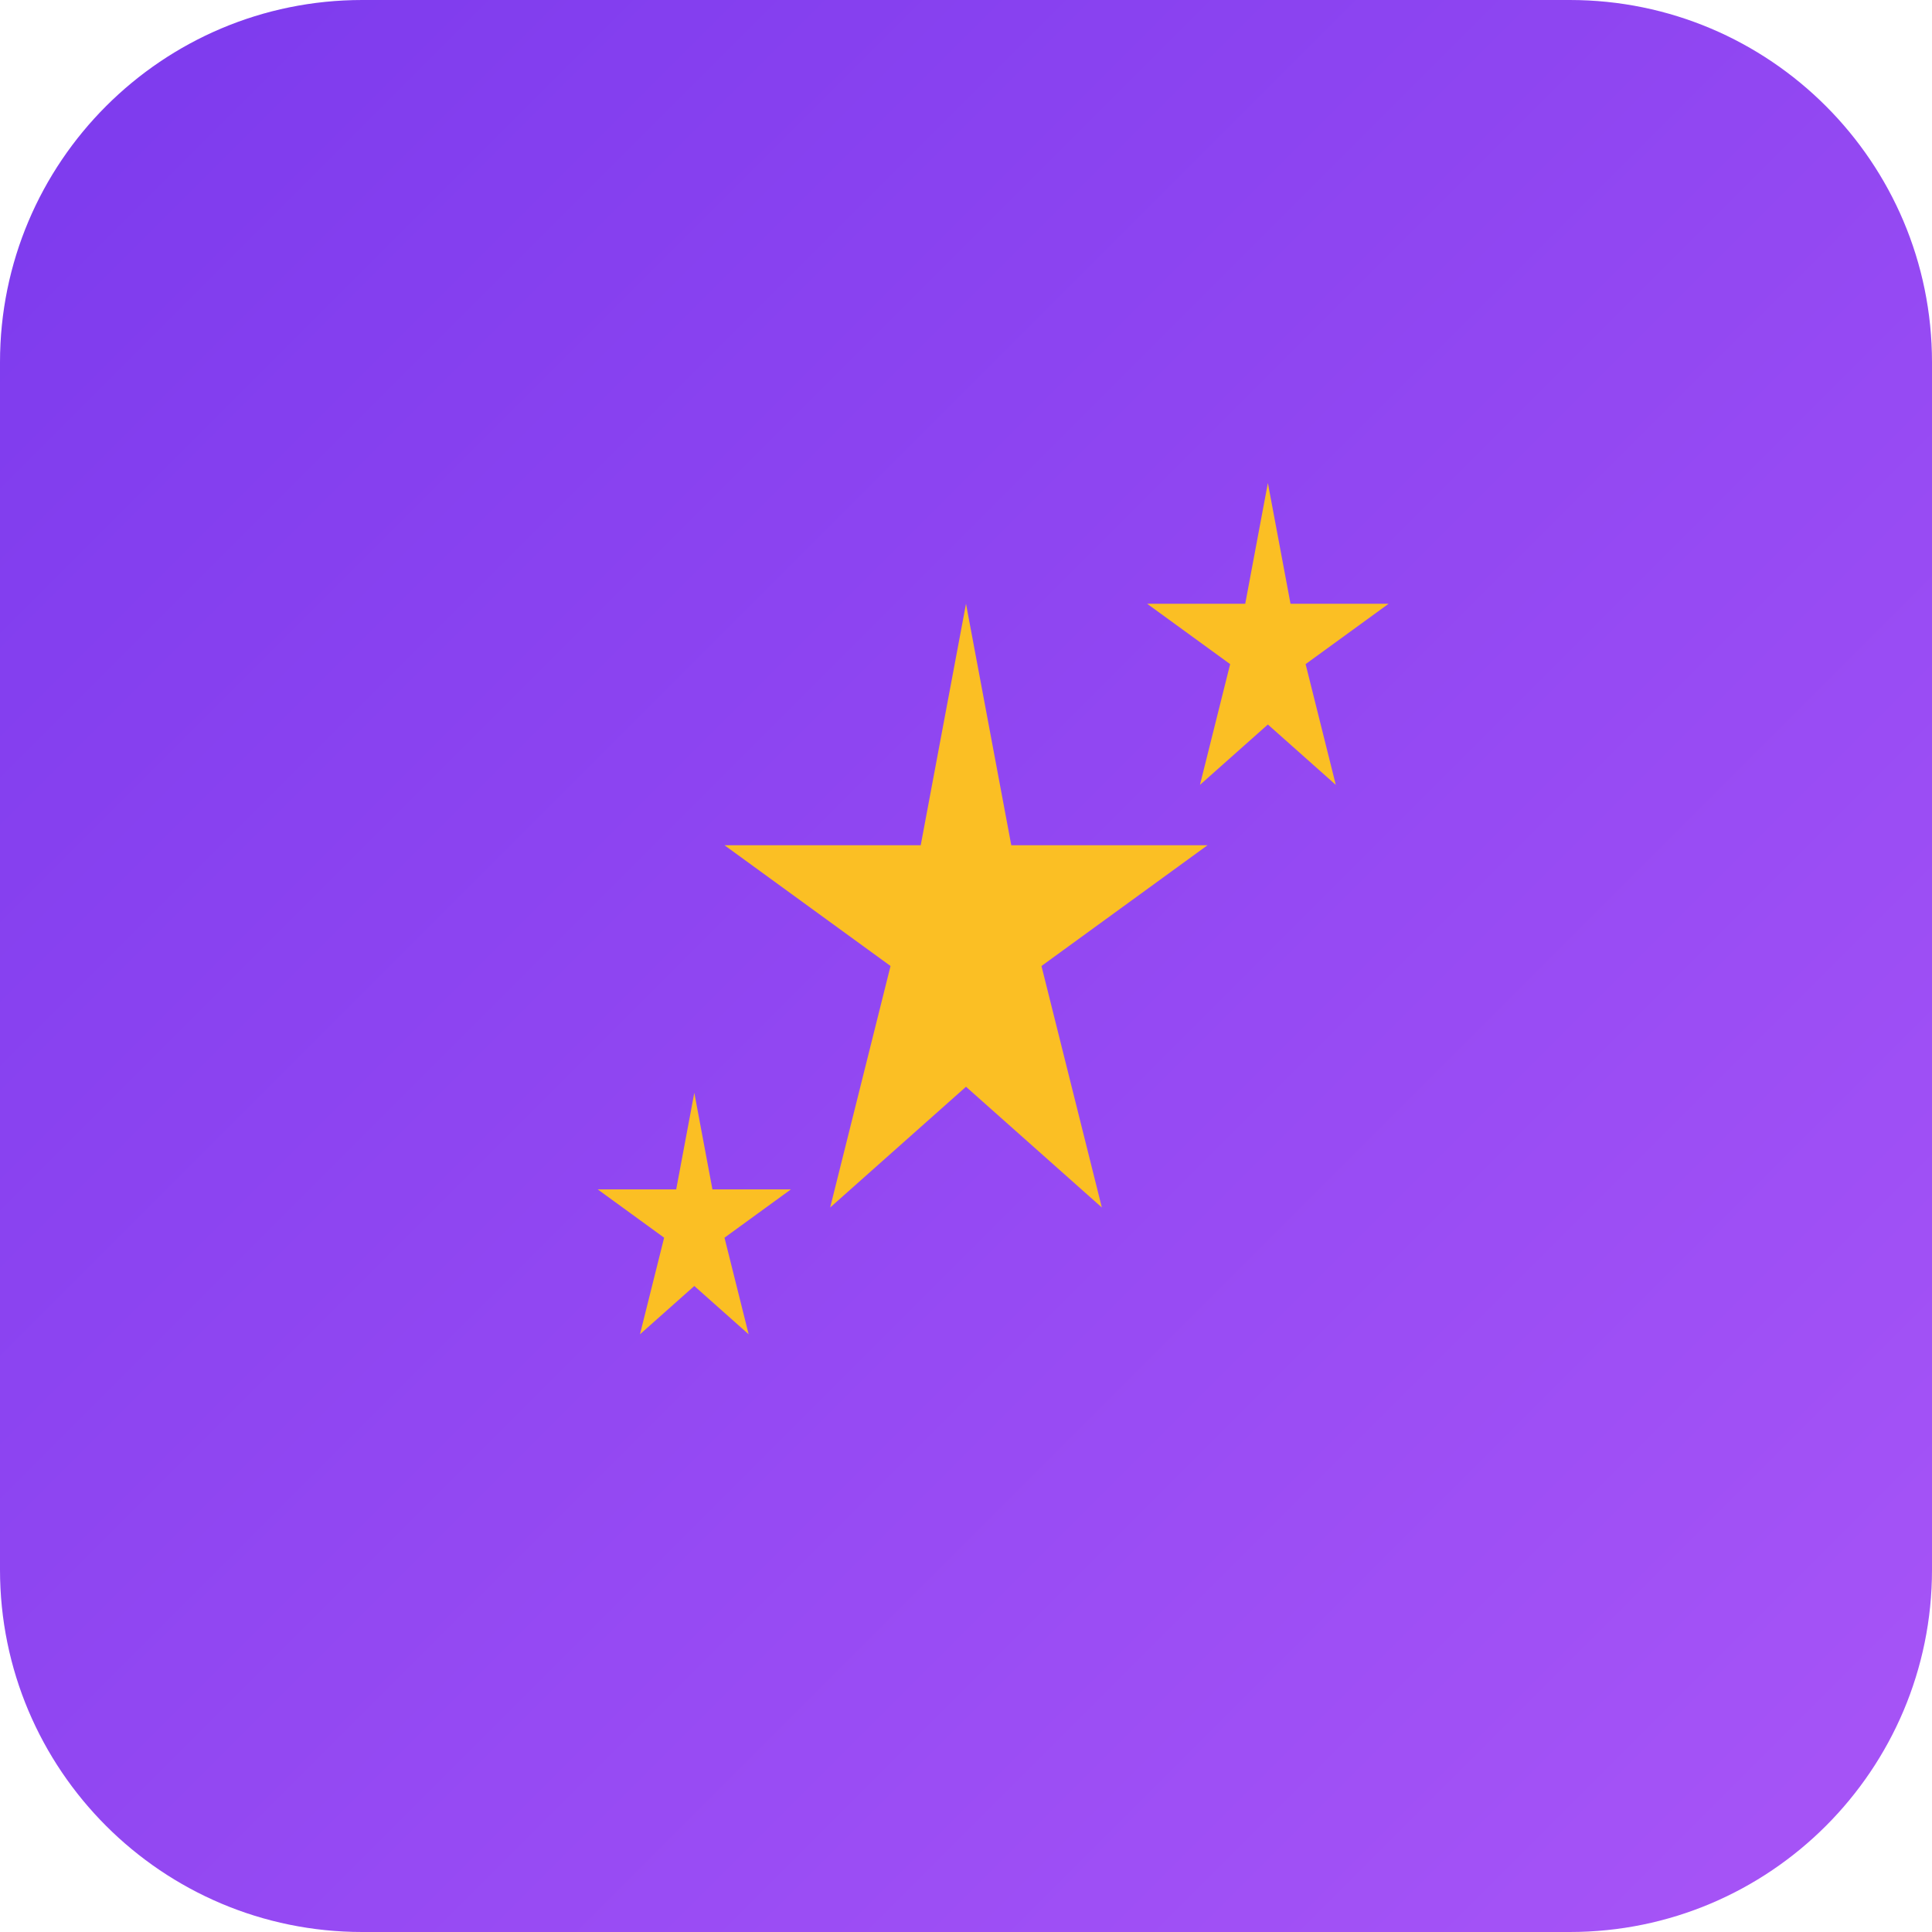
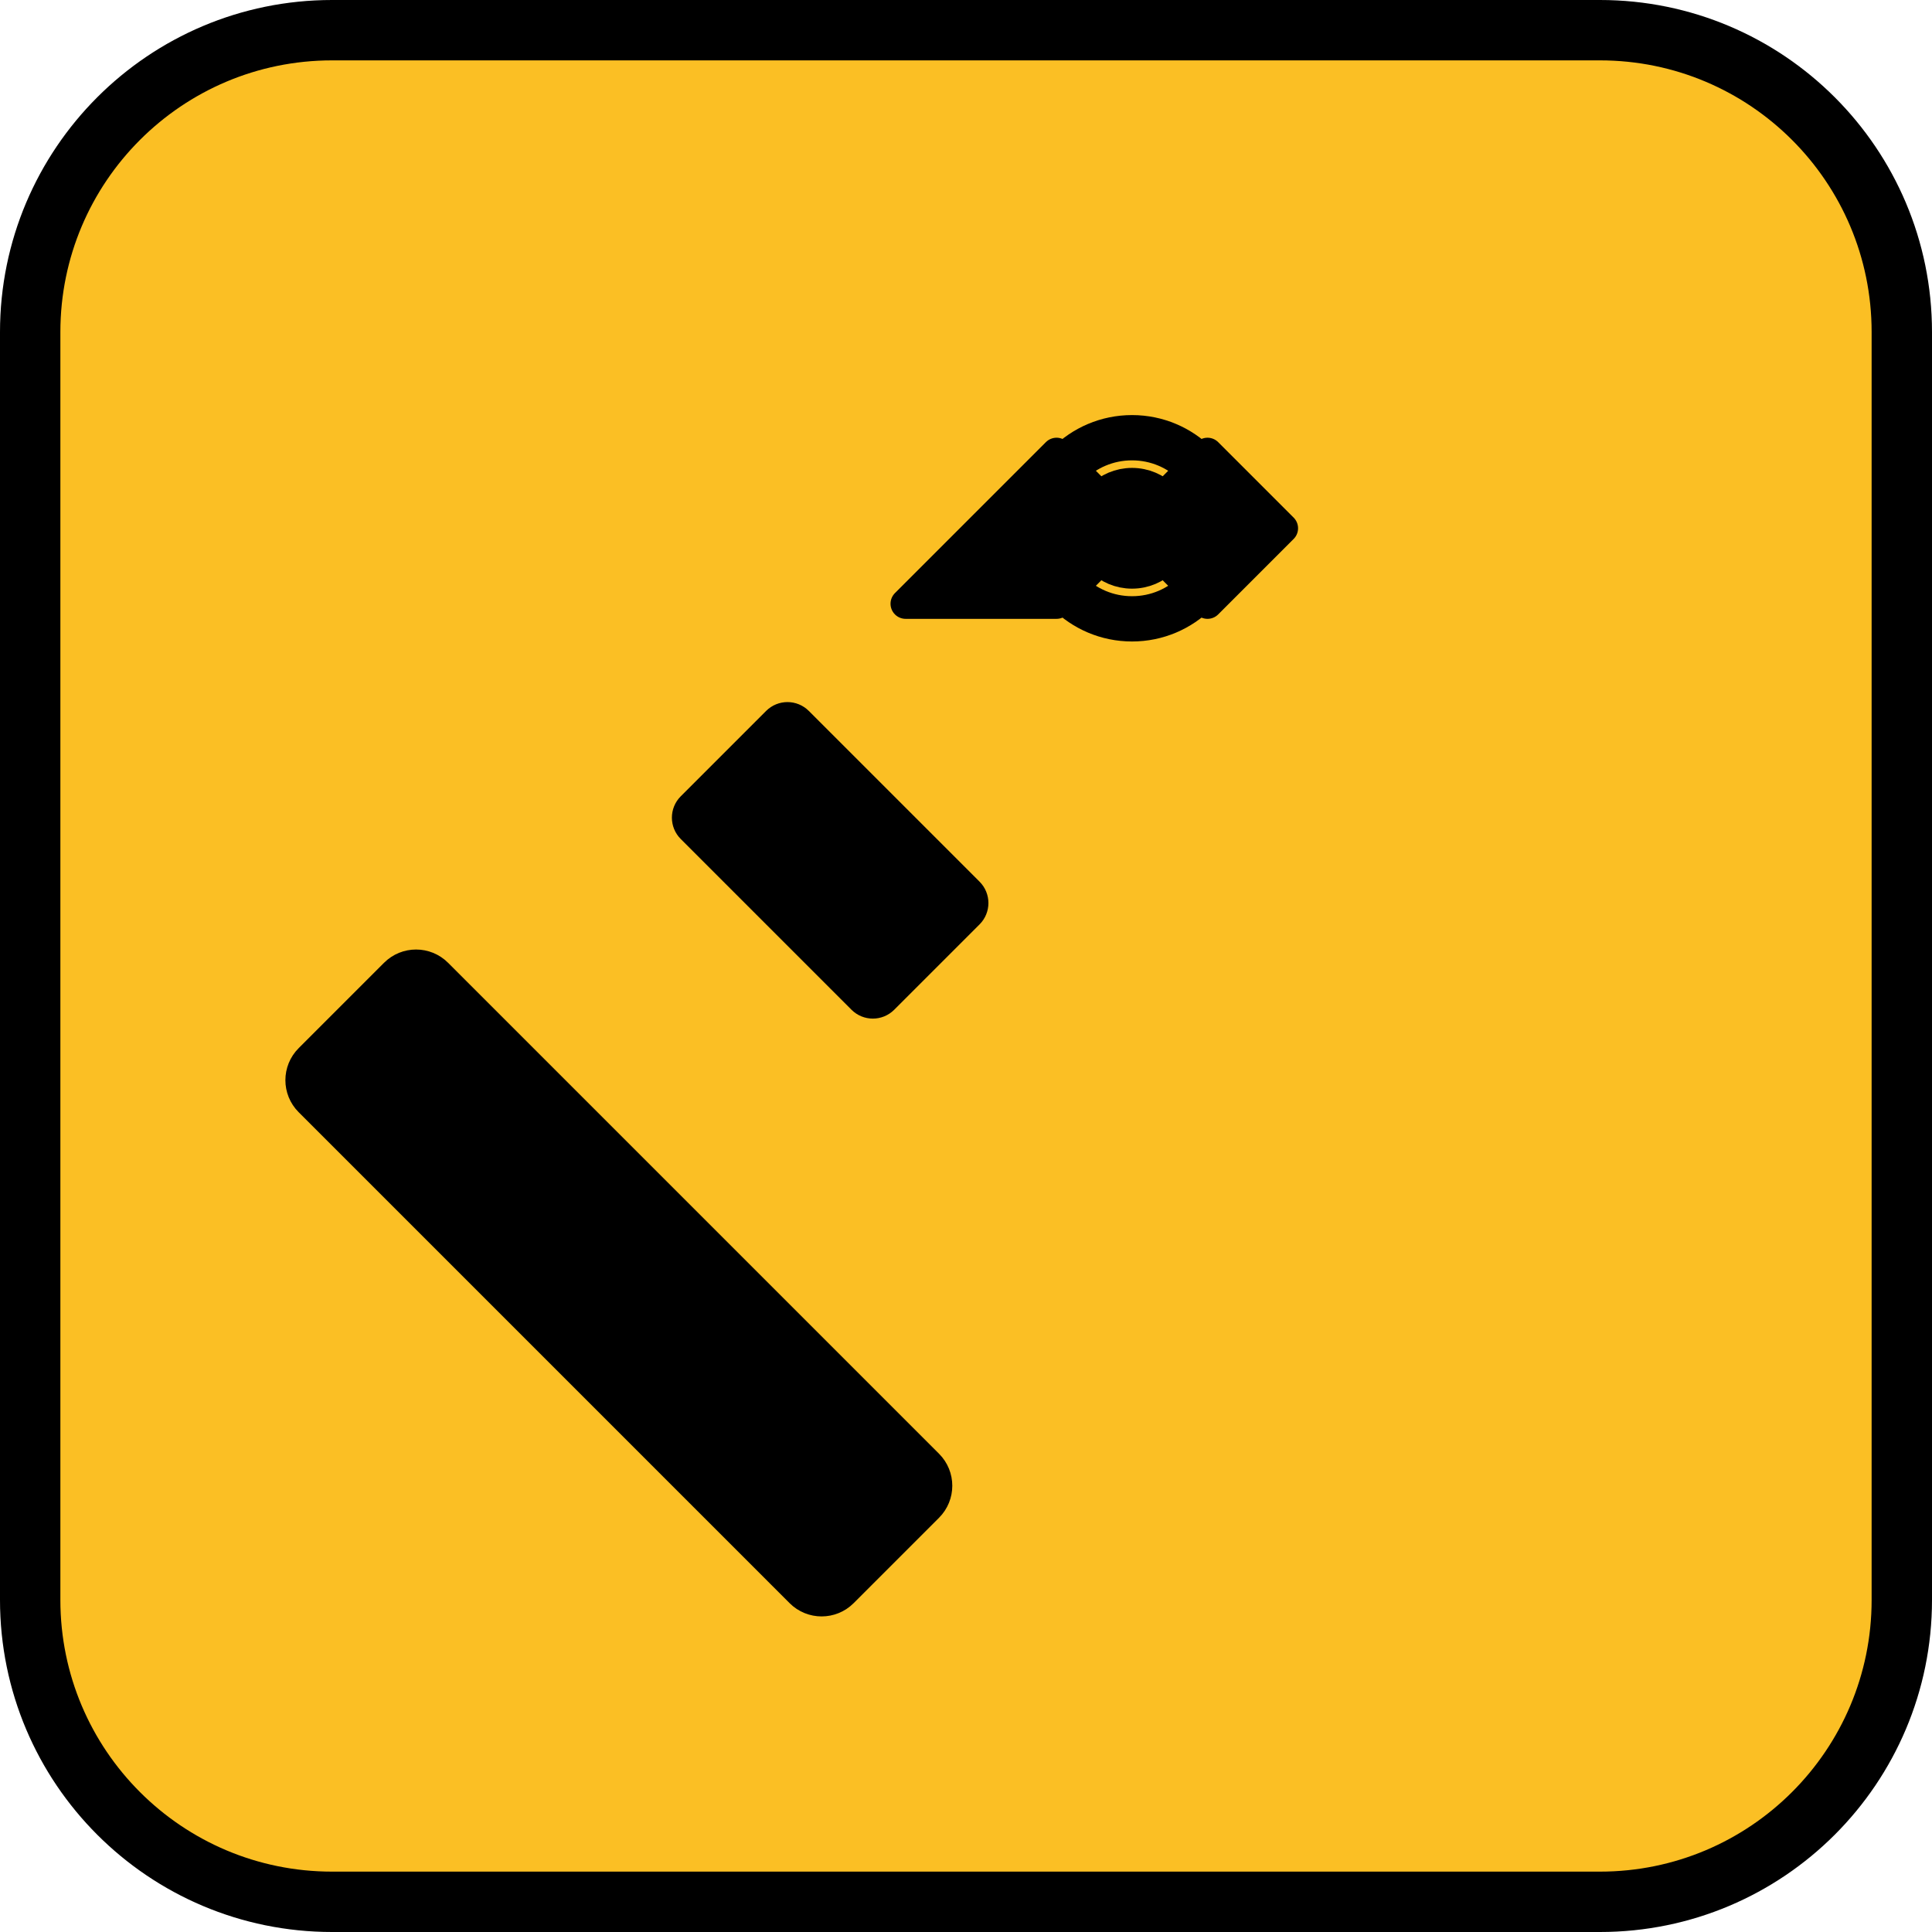
<svg xmlns="http://www.w3.org/2000/svg" width="128" height="128" viewBox="0 0 128 128">
-   <defs>
-     <linearGradient id="bg" x1="0%" y1="0%" x2="100%" y2="100%">
-       <stop offset="0%" style="stop-color:#7c3aed;stop-opacity:1" />
-       <stop offset="100%" style="stop-color:#a855f7;stop-opacity:1" />
-     </linearGradient>
-   </defs>
-   <rect width="128" height="128" rx="24" fill="url(#bg)" />
-   <g fill="#fbbf24" transform="translate(64, 64)">
-     <path d="M0,-24 L3,-8 L16,-8 L5,0 L9,16 L0,8 L-9,16 L-5,0 L-16,-8 L-3,-8 Z" />
-     <g transform="translate(20, -20) scale(0.5)">
-       <path d="M0,-24 L3,-8 L16,-8 L5,0 L9,16 L0,8 L-9,16 L-5,0 L-16,-8 L-3,-8 Z" />
-     </g>
-     <g transform="translate(-18, 18) scale(0.4)">
-       <path d="M0,-24 L3,-8 L16,-8 L5,0 L9,16 L0,8 L-9,16 L-5,0 L-16,-8 L-3,-8 Z" />
-     </g>
+   <rect x="2" y="2" width="124" height="124" rx="20" fill="#FBBF24" stroke="#000000" stroke-width="4" />
+   <g fill="#000000" stroke="#000000" stroke-width="2" stroke-linejoin="round" stroke-linecap="round">
+     <rect x="35" y="60" width="12" height="50" rx="2" transform="rotate(-45 41 85)" />
+     <path d="M 60 40 L 70 30 L 75 35 L 80 30 L 85 35 L 80 40 L 75 35 L 70 40 Z" />
+     <rect x="50" y="48" width="10" height="18" rx="1" transform="rotate(-45 55 57)" />
+     <circle cx="75" cy="35" r="6" fill="none" stroke-width="3" />
+     <circle cx="75" cy="35" r="3" fill="#000000" />
  </g>
</svg>
